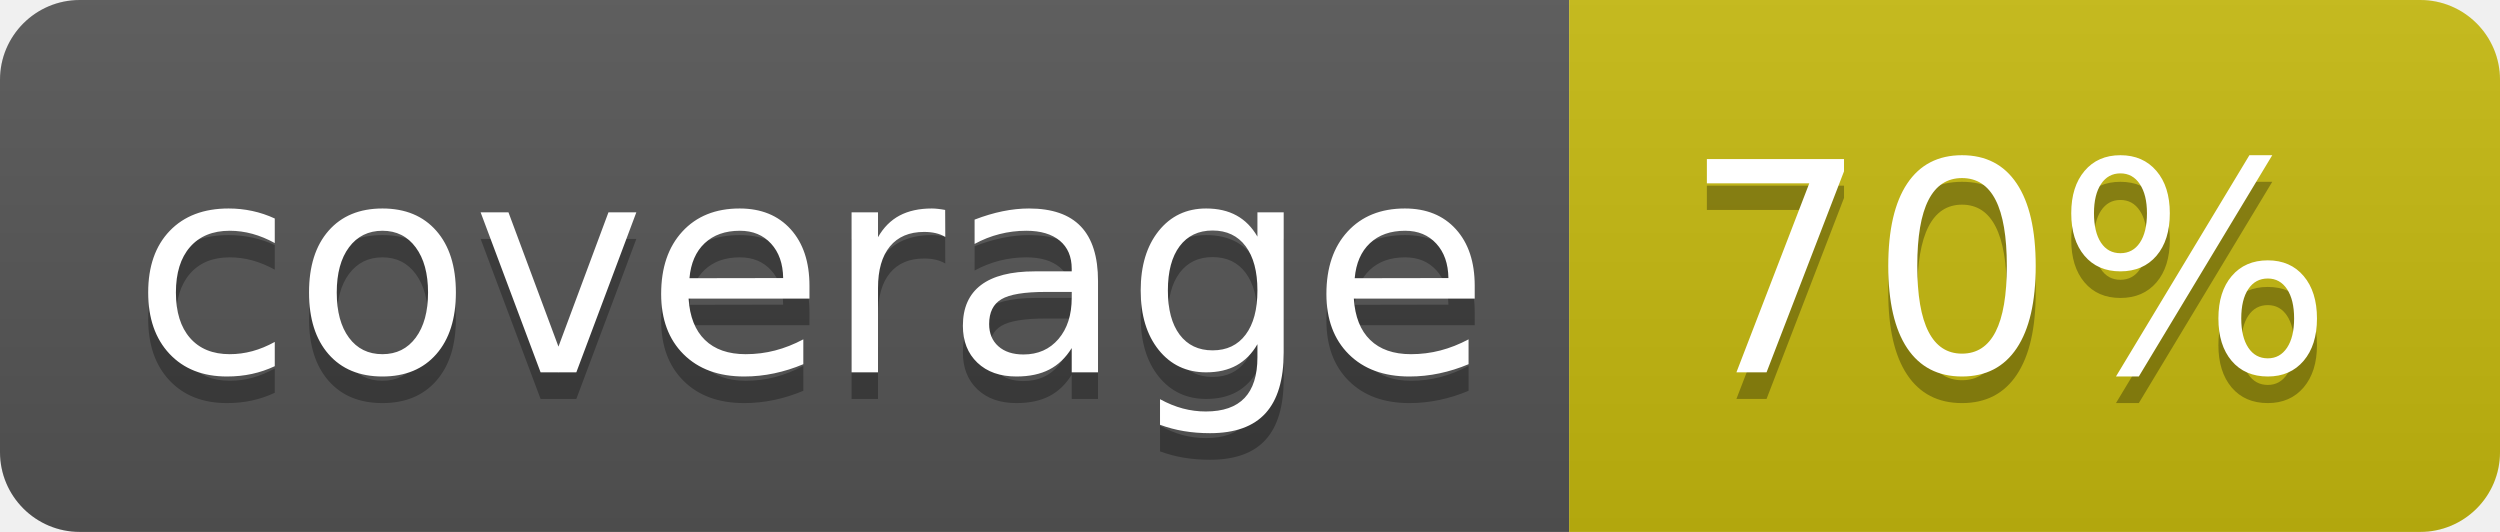
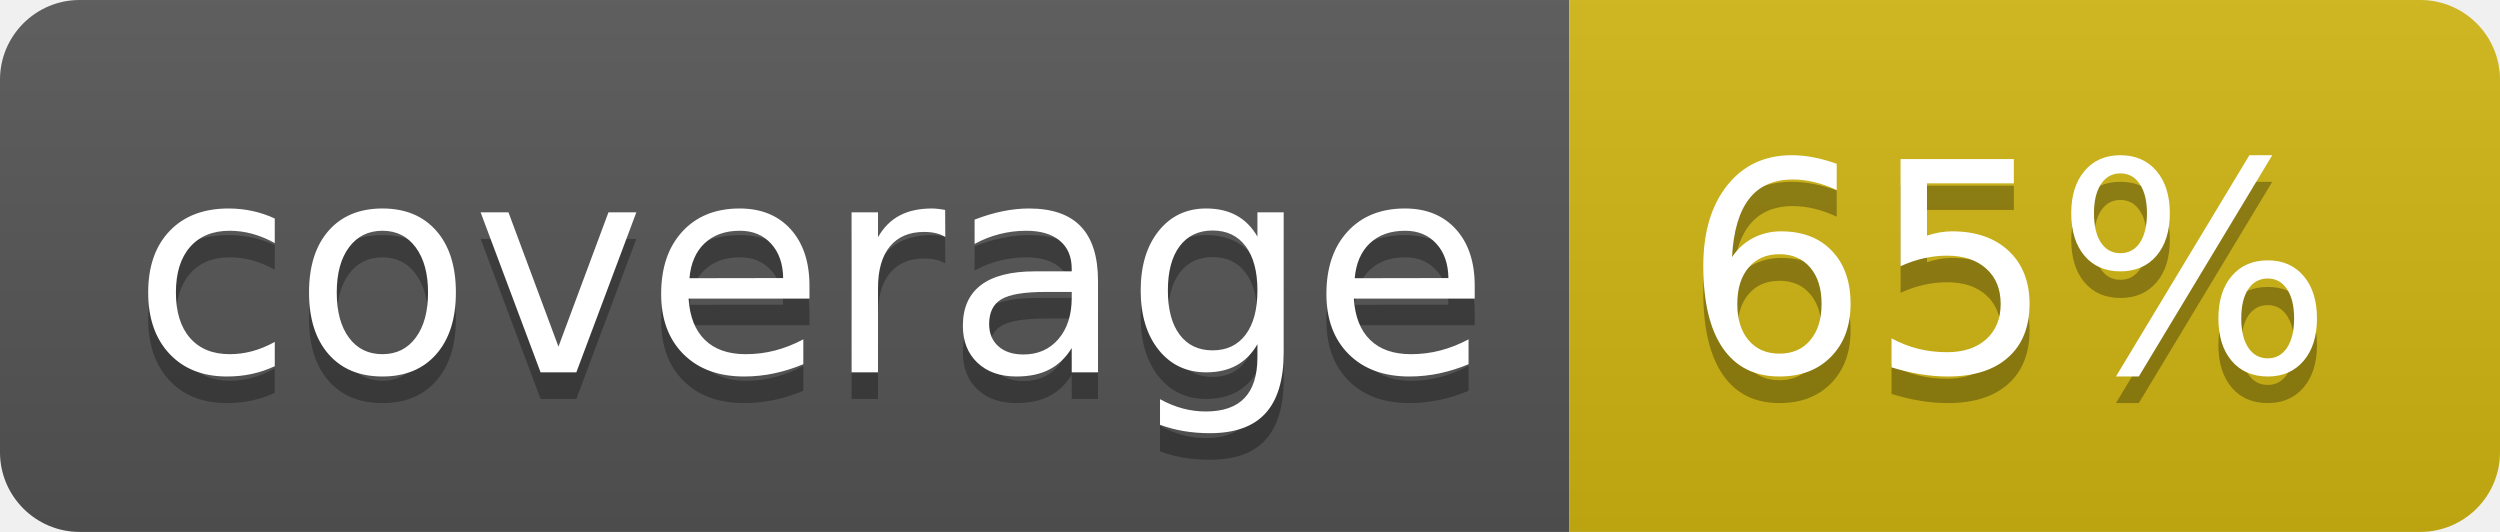
<svg xmlns="http://www.w3.org/2000/svg" width="94" height="20">
  <linearGradient id="b" x2="0" y2="100%">
    <stop offset="0" stop-color="#bbb" stop-opacity=".1" />
    <stop offset="1" stop-opacity=".1" />
  </linearGradient>
  <clipPath id="a">
    <rect width="94" height="20" rx="3" fill="#fff" />
  </clipPath>
  <g clip-path="url(#a)">
    <path fill="#555" d="M0 0h59v20H0z" />
-     <path fill="#c6ba0f" d="M59 0h35v20H59z" />
+     <path fill="#d1b712" d="M59 0h35v20H59z" />
    <path fill="url(#b)" d="M0 0h94v20H0z" />
  </g>
  <g fill="#fff" text-anchor="middle" font-family="DejaVu Sans,Verdana,Geneva,sans-serif" font-size="110">
    <text x="305" y="150" fill="#010101" fill-opacity=".3" transform="scale(.1)" textLength="490">coverage</text>
    <text x="305" y="140" transform="scale(.1)" textLength="490">coverage</text>
-     <text x="755" y="150" fill="#010101" fill-opacity=".3" transform="scale(.1)" textLength="250">70%</text>
-     <text x="755" y="140" transform="scale(.1)" textLength="250">70%</text>
+     <text x="755" y="150" fill="#010101" fill-opacity=".3" transform="scale(.1)" textLength="250">65%</text>
+     <text x="755" y="140" transform="scale(.1)" textLength="250">65%</text>
  </g>
</svg>
